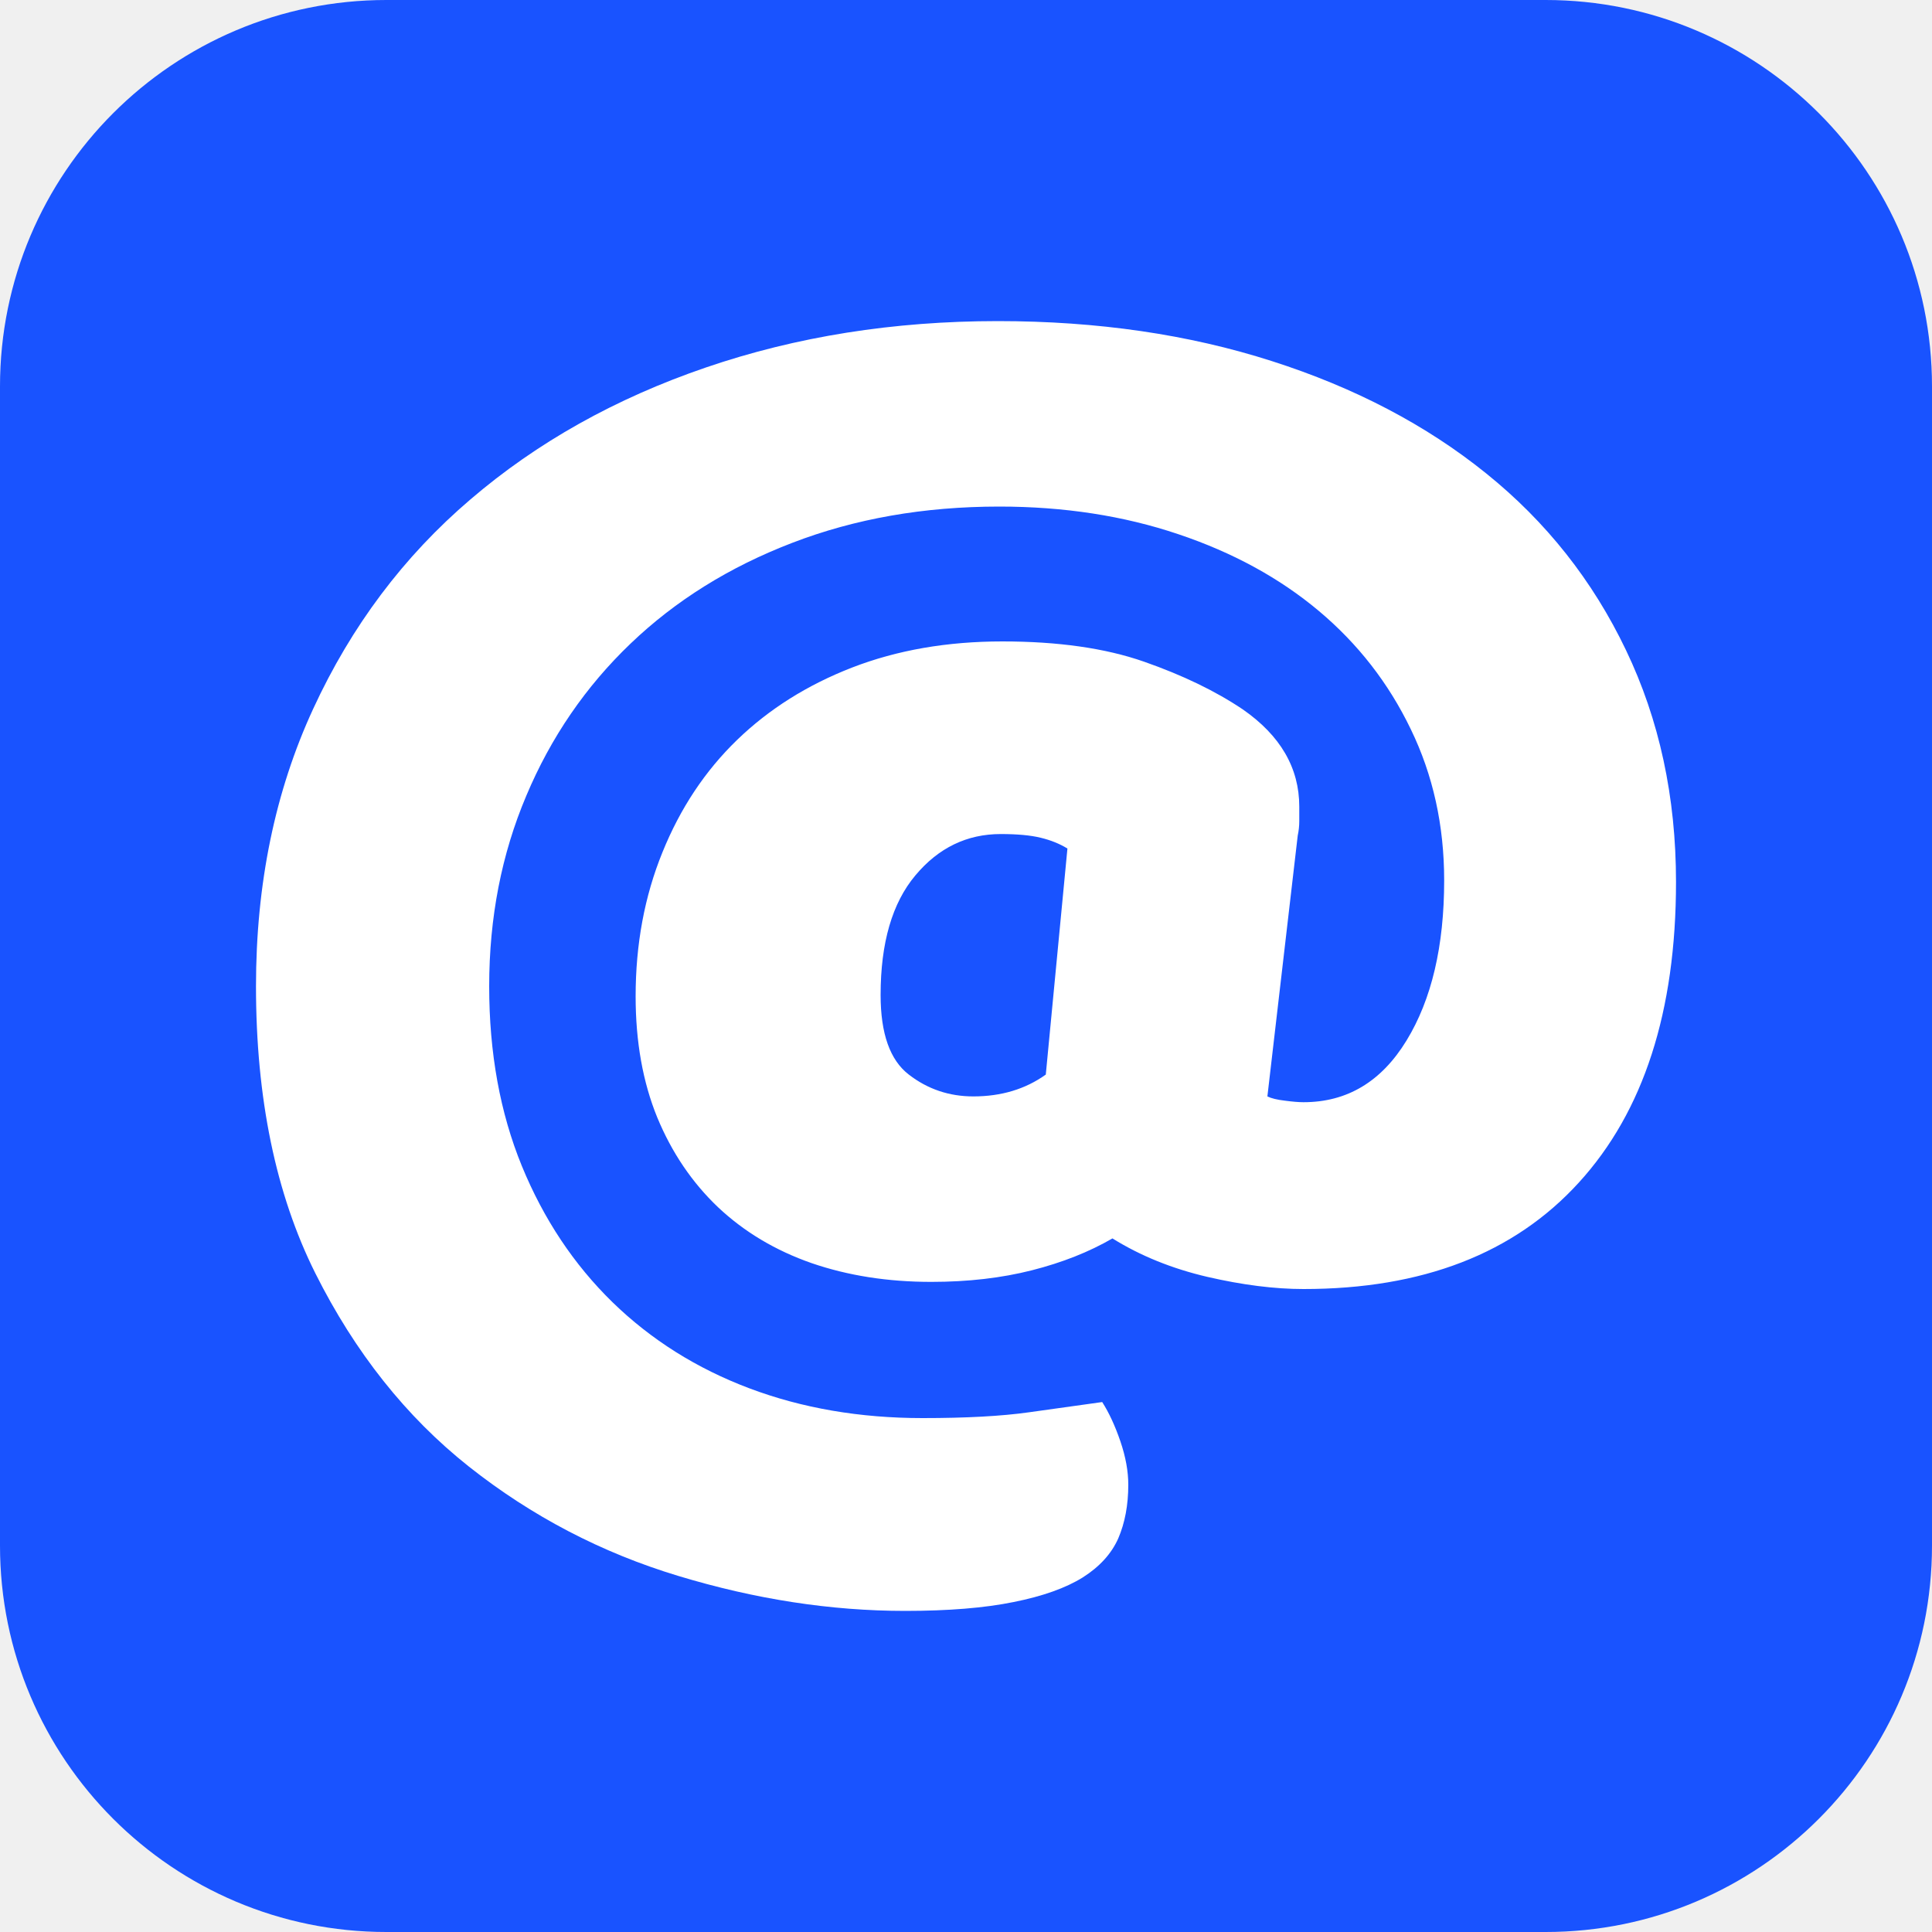
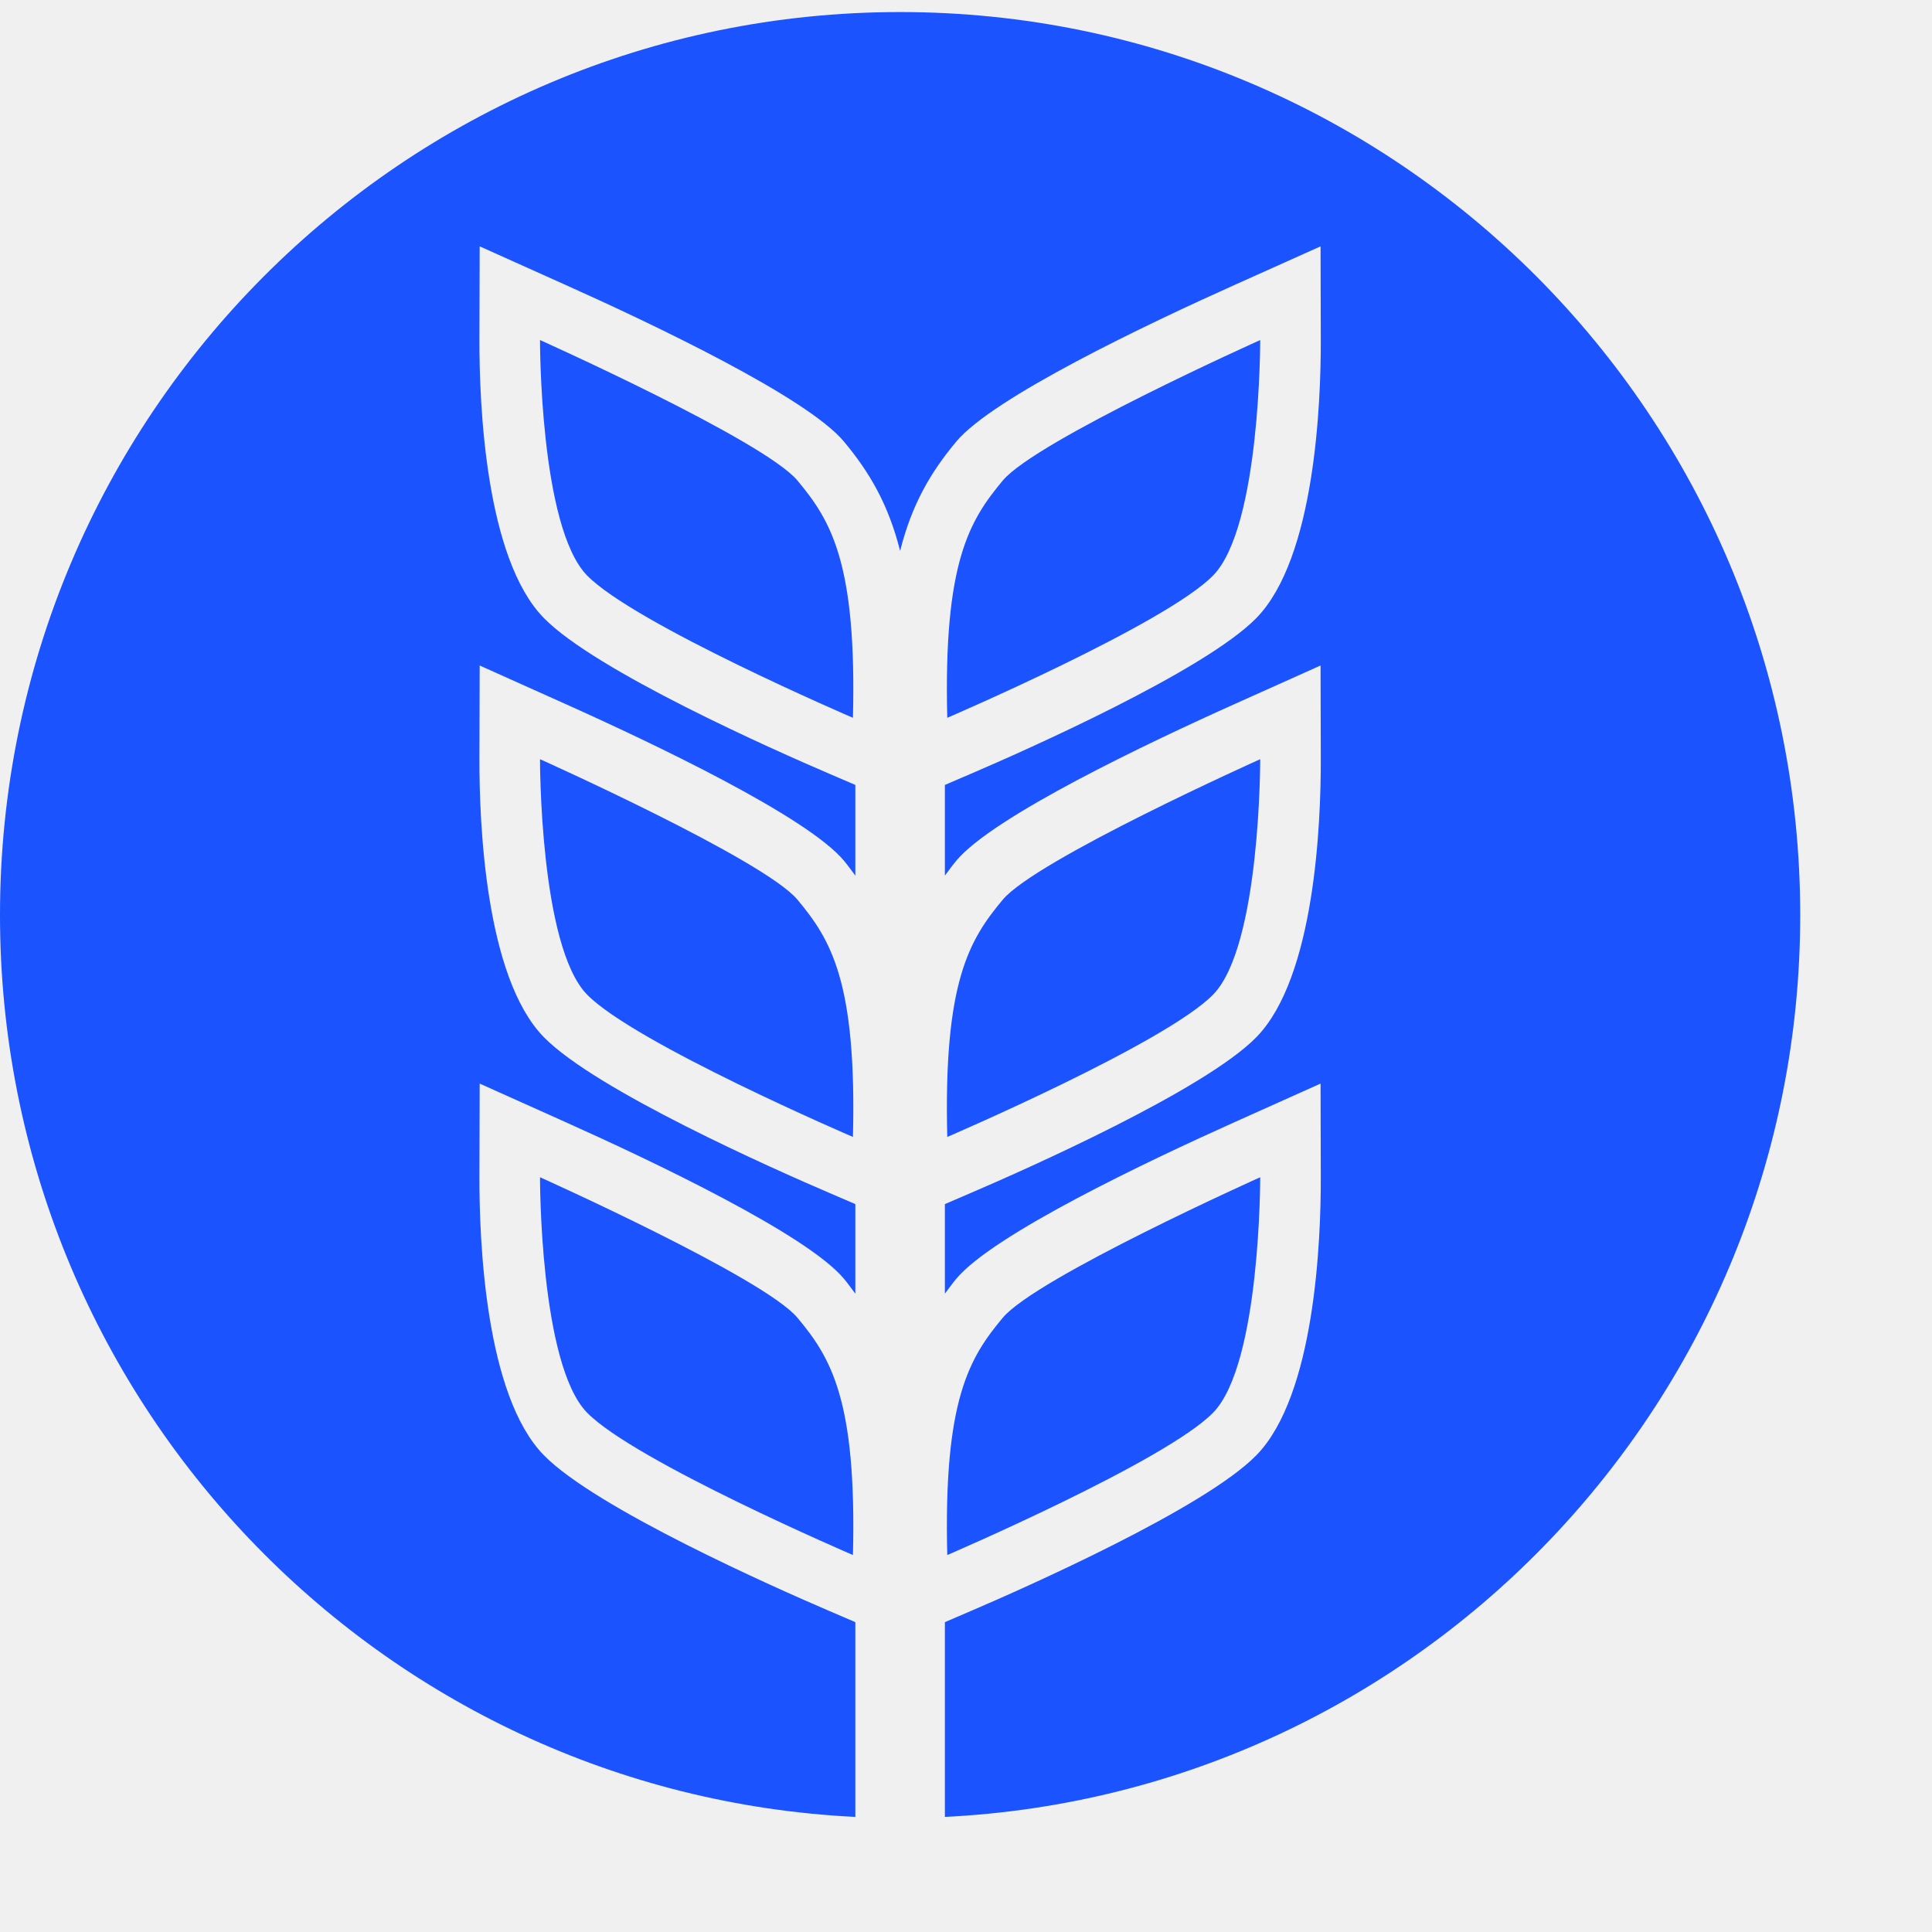
- <svg xmlns="http://www.w3.org/2000/svg" width="32" height="32" viewBox="0 0 100 100">
-   <rect width="100" height="100" rx="20" fill="#1953ff" />
-   <path d="M57.58 64.10L57.58 64.10Q55.77 65.15 53.41 65.75Q51.05 66.35 48.20 66.35L48.20 66.35Q44.83 66.35 42.01 65.38Q39.20 64.40 37.17 62.49Q35.15 60.57 34.02 57.84Q32.90 55.10 32.90 51.57L32.90 51.57Q32.90 47.52 34.29 44.11Q35.67 40.70 38.15 38.30Q40.63 35.90 44.11 34.55Q47.60 33.20 51.88 33.20L51.88 33.20Q56.22 33.20 59.22 34.25Q62.22 35.30 64.33 36.72L64.33 36.72Q67.25 38.75 67.25 41.75L67.25 41.75Q67.25 42.13 67.25 42.50Q67.25 42.88 67.17 43.25L67.17 43.25L65.60 56.75Q65.90 56.90 66.50 56.97Q67.10 57.05 67.47 57.05L67.47 57.05Q70.85 57.05 72.80 53.86Q74.75 50.67 74.75 45.57L74.75 45.57Q74.75 41.30 73.02 37.74Q71.30 34.17 68.26 31.62Q65.22 29.07 60.99 27.65Q56.75 26.22 51.72 26.22L51.72 26.22Q45.88 26.22 41 28.10Q36.13 29.97 32.64 33.31Q29.15 36.65 27.24 41.19Q25.32 45.72 25.32 51.05L25.32 51.05Q25.32 56.22 27.01 60.35Q28.70 64.47 31.70 67.40Q34.70 70.32 38.79 71.86Q42.88 73.40 47.75 73.40L47.75 73.40Q51.13 73.40 53.26 73.10Q55.40 72.80 57.05 72.57L57.05 72.57Q57.58 73.40 57.99 74.60Q58.40 75.80 58.40 76.85L58.40 76.85Q58.40 78.42 57.88 79.63Q57.35 80.82 56.04 81.65Q54.72 82.47 52.47 82.92Q50.22 83.38 46.85 83.38L46.85 83.38Q41.08 83.38 35.11 81.57Q29.15 79.77 24.27 75.91Q19.40 72.05 16.32 65.90Q13.25 59.75 13.25 51.05L13.25 51.05Q13.25 43.10 16.21 36.69Q19.17 30.27 24.35 25.85Q29.52 21.42 36.54 19.02Q43.55 16.62 51.65 16.62L51.65 16.62Q59.38 16.62 65.83 18.69Q72.27 20.75 76.92 24.50Q81.58 28.25 84.16 33.65Q86.75 39.05 86.75 45.65L86.75 45.65Q86.75 55.70 81.72 61.21Q76.70 66.72 67.47 66.72L67.47 66.72Q65.22 66.72 62.49 66.09Q59.75 65.45 57.58 64.10ZM45.58 51.50L45.58 51.50Q45.58 54.50 47.04 55.62Q48.50 56.75 50.38 56.75L50.38 56.75Q52.55 56.75 54.13 55.62L54.13 55.62L55.25 43.92Q54.65 43.55 53.86 43.36Q53.08 43.17 51.80 43.17L51.80 43.17Q49.17 43.17 47.38 45.31Q45.58 47.45 45.58 51.50Z" fill="#fff" />
+ <svg xmlns="http://www.w3.org/2000/svg" width="256" height="256" viewBox="0 0 100 100">
+   <g transform="translate(0, 0.565855)">
+     <path d="M46.589,0.058 C20.859,0.058 -6.21192053e-05,20.984 -6.21192053e-05,46.797 C-6.21192053e-05,71.831 19.618,92.266 44.272,93.477 L44.272,83.396 L42.914,82.813 C40.127,81.618 30.827,77.501 28.144,74.75 C25.115,71.651 24.808,63.656 24.815,60.362 L24.828,55.52 L29.231,57.496 C33.809,59.548 41.773,63.333 43.682,65.622 C43.892,65.874 44.078,66.136 44.272,66.395 L44.272,61.758 L42.914,61.174 C40.127,59.979 30.827,55.862 28.144,53.111 C25.115,50.012 24.808,42.017 24.815,38.723 L24.828,33.88 L29.231,35.856 C33.809,37.908 41.773,41.695 43.682,43.983 C43.892,44.236 44.078,44.498 44.272,44.756 L44.272,40.062 L42.914,39.479 C40.127,38.284 30.827,34.166 28.144,31.417 C25.115,28.317 24.808,20.322 24.815,17.028 L24.828,12.185 L29.231,14.162 C33.809,16.214 41.773,20 43.682,22.289 C45.003,23.872 45.981,25.534 46.59,27.948 C47.197,25.534 48.175,23.872 49.498,22.289 C51.407,20 59.37,16.214 63.947,14.162 L68.352,12.185 L68.364,17.028 C68.372,20.322 68.063,28.317 65.033,31.42 C62.351,34.166 53.05,38.284 50.265,39.479 L48.907,40.062 L48.907,44.756 C49.1,44.498 49.287,44.236 49.498,43.983 C51.407,41.695 59.37,37.908 63.947,35.856 L68.352,33.88 L68.364,38.723 C68.372,42.017 68.063,50.012 65.033,53.115 C62.351,55.862 53.05,59.979 50.265,61.174 L48.907,61.758 L48.907,66.395 C49.1,66.136 49.287,65.874 49.498,65.622 C51.407,63.333 59.37,59.548 63.947,57.496 L68.352,55.52 L68.364,60.362 C68.372,63.656 68.063,71.651 65.033,74.754 C62.351,77.501 53.05,81.618 50.265,82.813 L48.907,83.396 L48.907,93.477 C73.561,92.265 93.179,71.83 93.179,46.797 C93.179,20.984 72.32,0.058 46.589,0.058" fill="#1A53FF" />
+   </g>
+   <path d="M65.228,39.296 C65.228,39.296 53.632,44.495 51.902,46.568 C50.171,48.642 48.832,50.817 49.03,58.848 C49.03,58.848 60.337,53.995 62.793,51.478 C65.25,48.963 65.228,39.296 65.228,39.296" fill="#1A53FF" />
+   <path d="M65.228,60.934 C65.228,60.934 53.632,66.134 51.902,68.208 C50.171,70.281 48.832,72.456 49.03,80.488 C49.03,80.488 60.337,75.634 62.793,73.117 C65.25,70.601 65.228,60.934 65.228,60.934" fill="#1A53FF" />
+   <path d="M65.228,17.601 C65.228,17.601 53.632,22.801 51.902,24.874 C50.171,26.948 48.832,29.122 49.03,37.153 C49.03,37.153 60.337,32.3 62.793,29.784 C65.25,27.268 65.228,17.601 65.228,17.601" fill="#1A53FF" />
+   <path d="M27.951,60.934 C27.951,60.934 27.928,70.601 30.385,73.117 C32.842,75.634 44.148,80.488 44.148,80.488 C44.347,72.456 43.007,70.281 41.277,68.208 C39.547,66.134 27.951,60.934 27.951,60.934" fill="#1A53FF" />
+   <path d="M27.951,39.296 C27.951,39.296 27.928,48.963 30.385,51.478 C32.842,53.995 44.148,58.848 44.148,58.848 C44.347,50.817 43.007,48.642 41.277,46.568 C39.547,44.495 27.951,39.296 27.951,39.296" fill="#1A53FF" />
+   <path d="M27.951,17.601 C27.951,17.601 27.928,27.268 30.385,29.784 C32.842,32.3 44.148,37.153 44.148,37.153 C44.347,29.122 43.007,26.948 41.277,24.874 C39.547,22.801 27.951,17.601 27.951,17.601" fill="#1A53FF" />
</svg>
